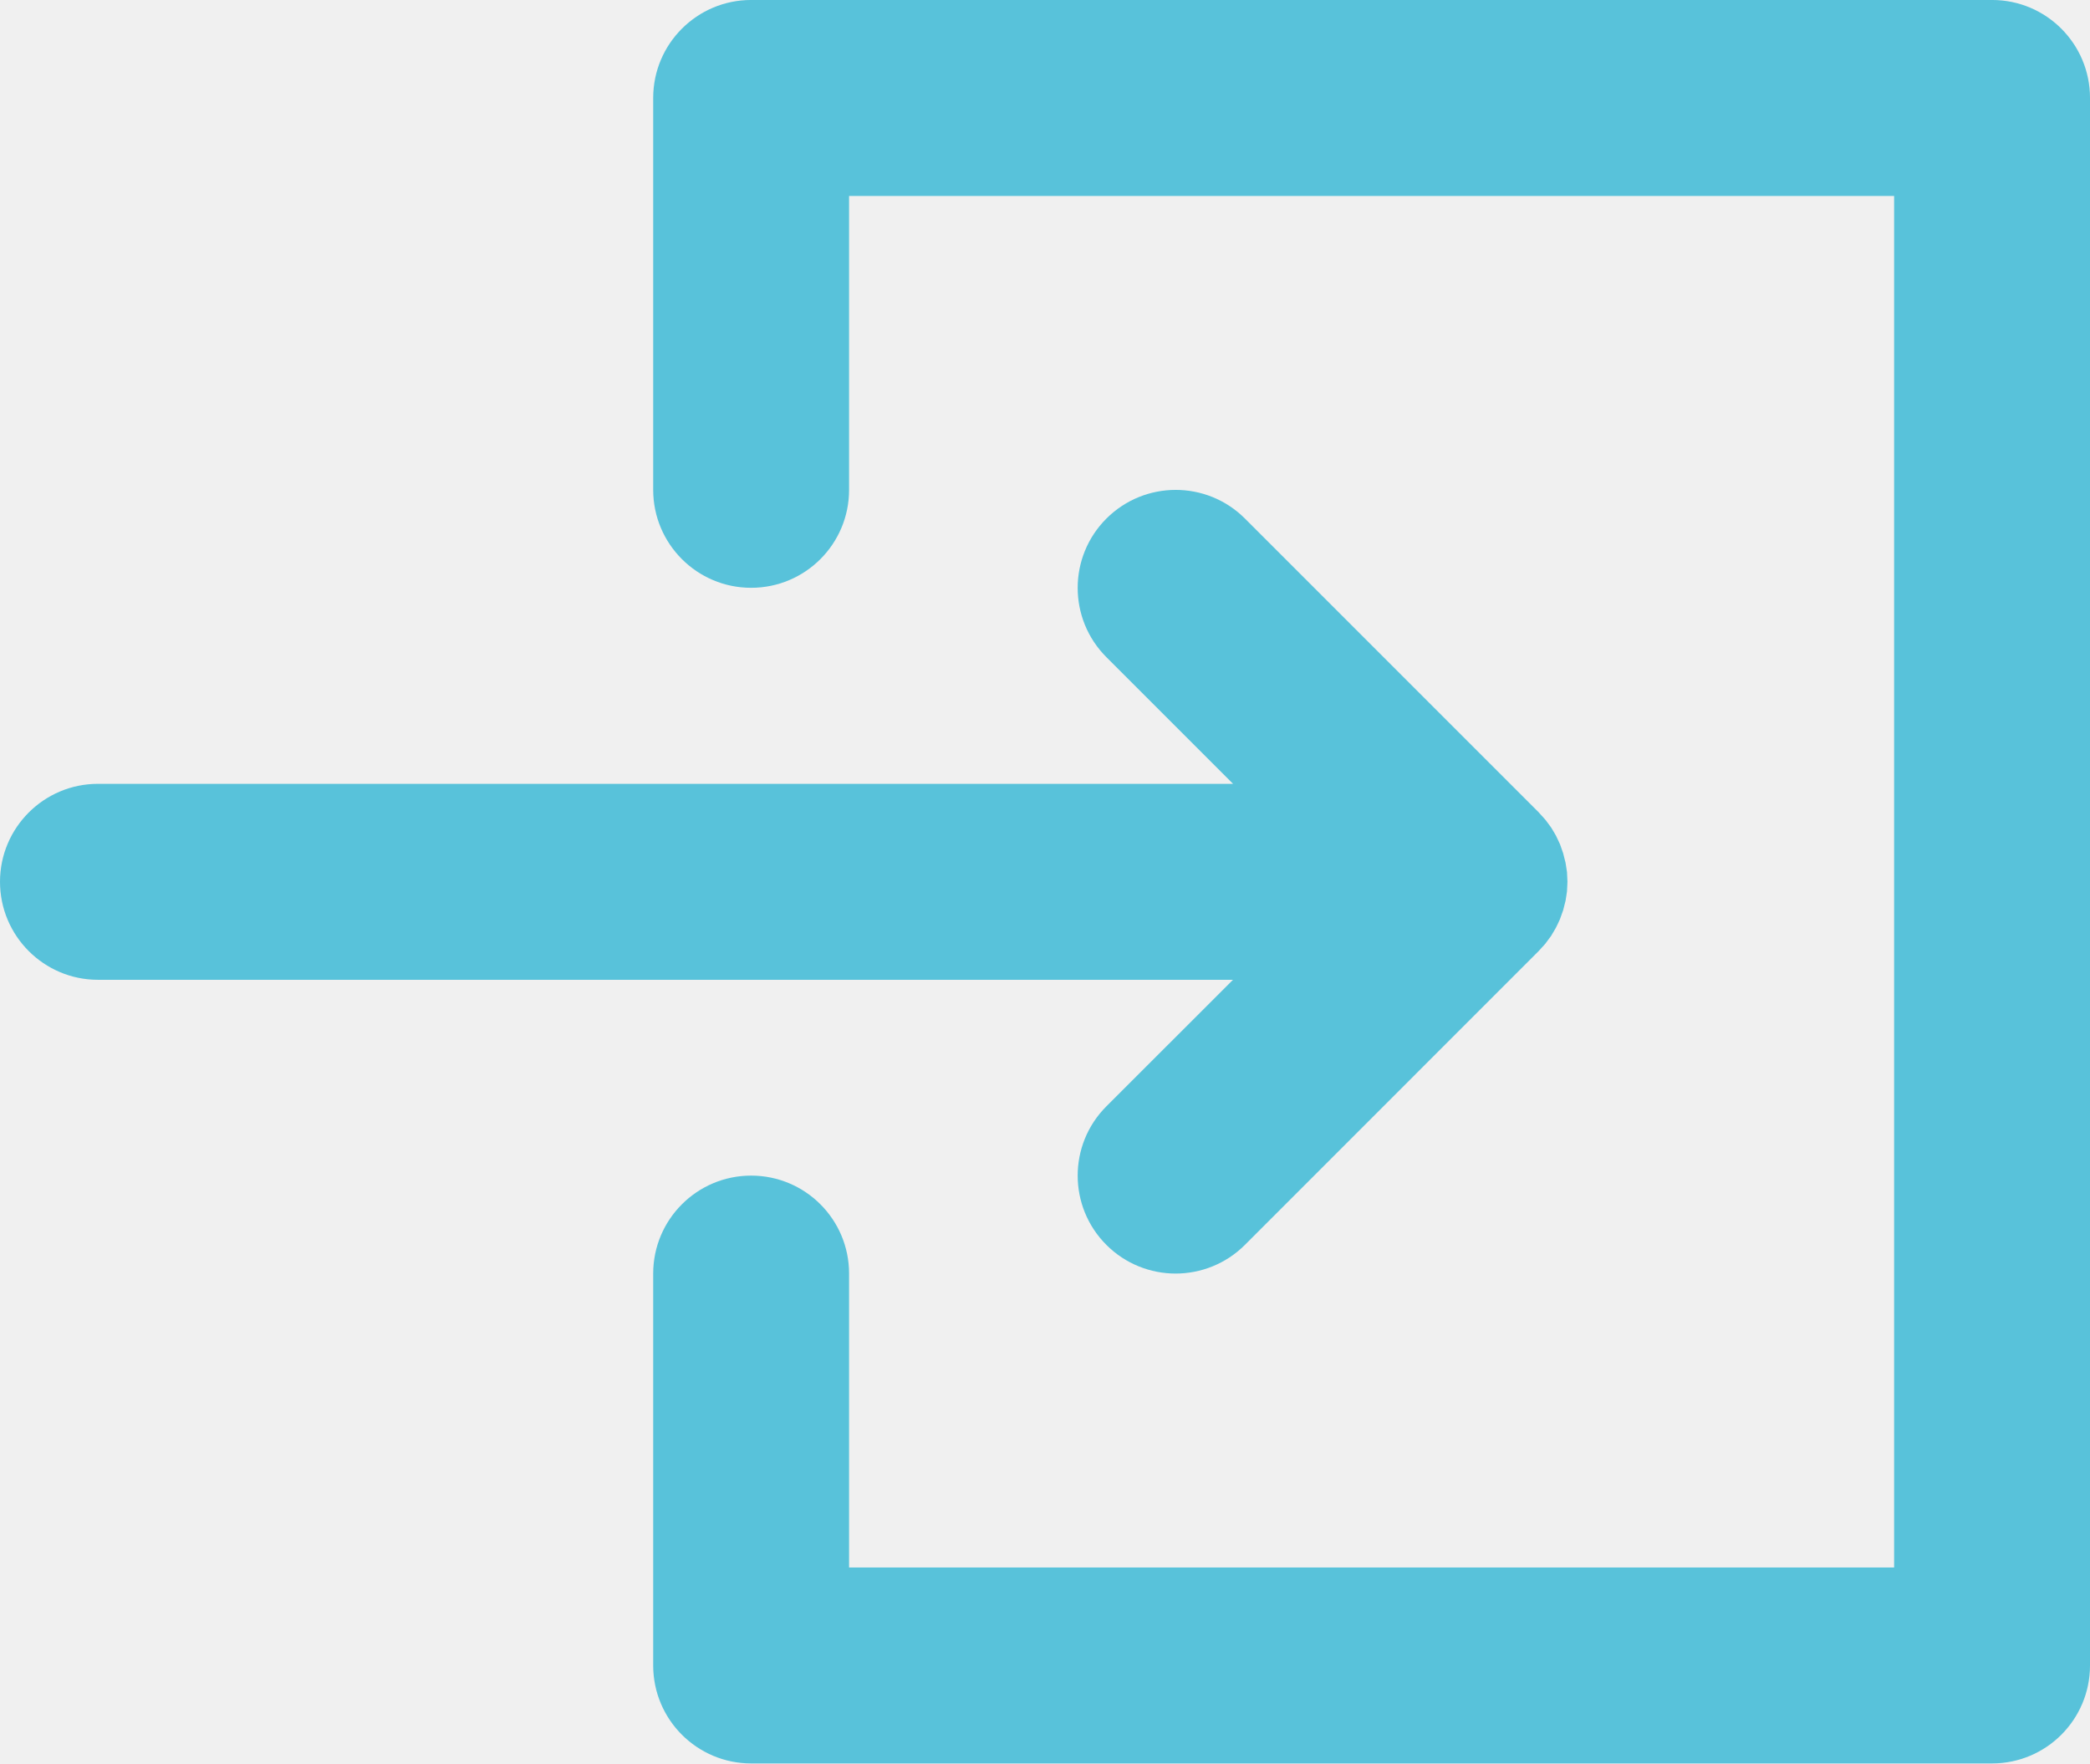
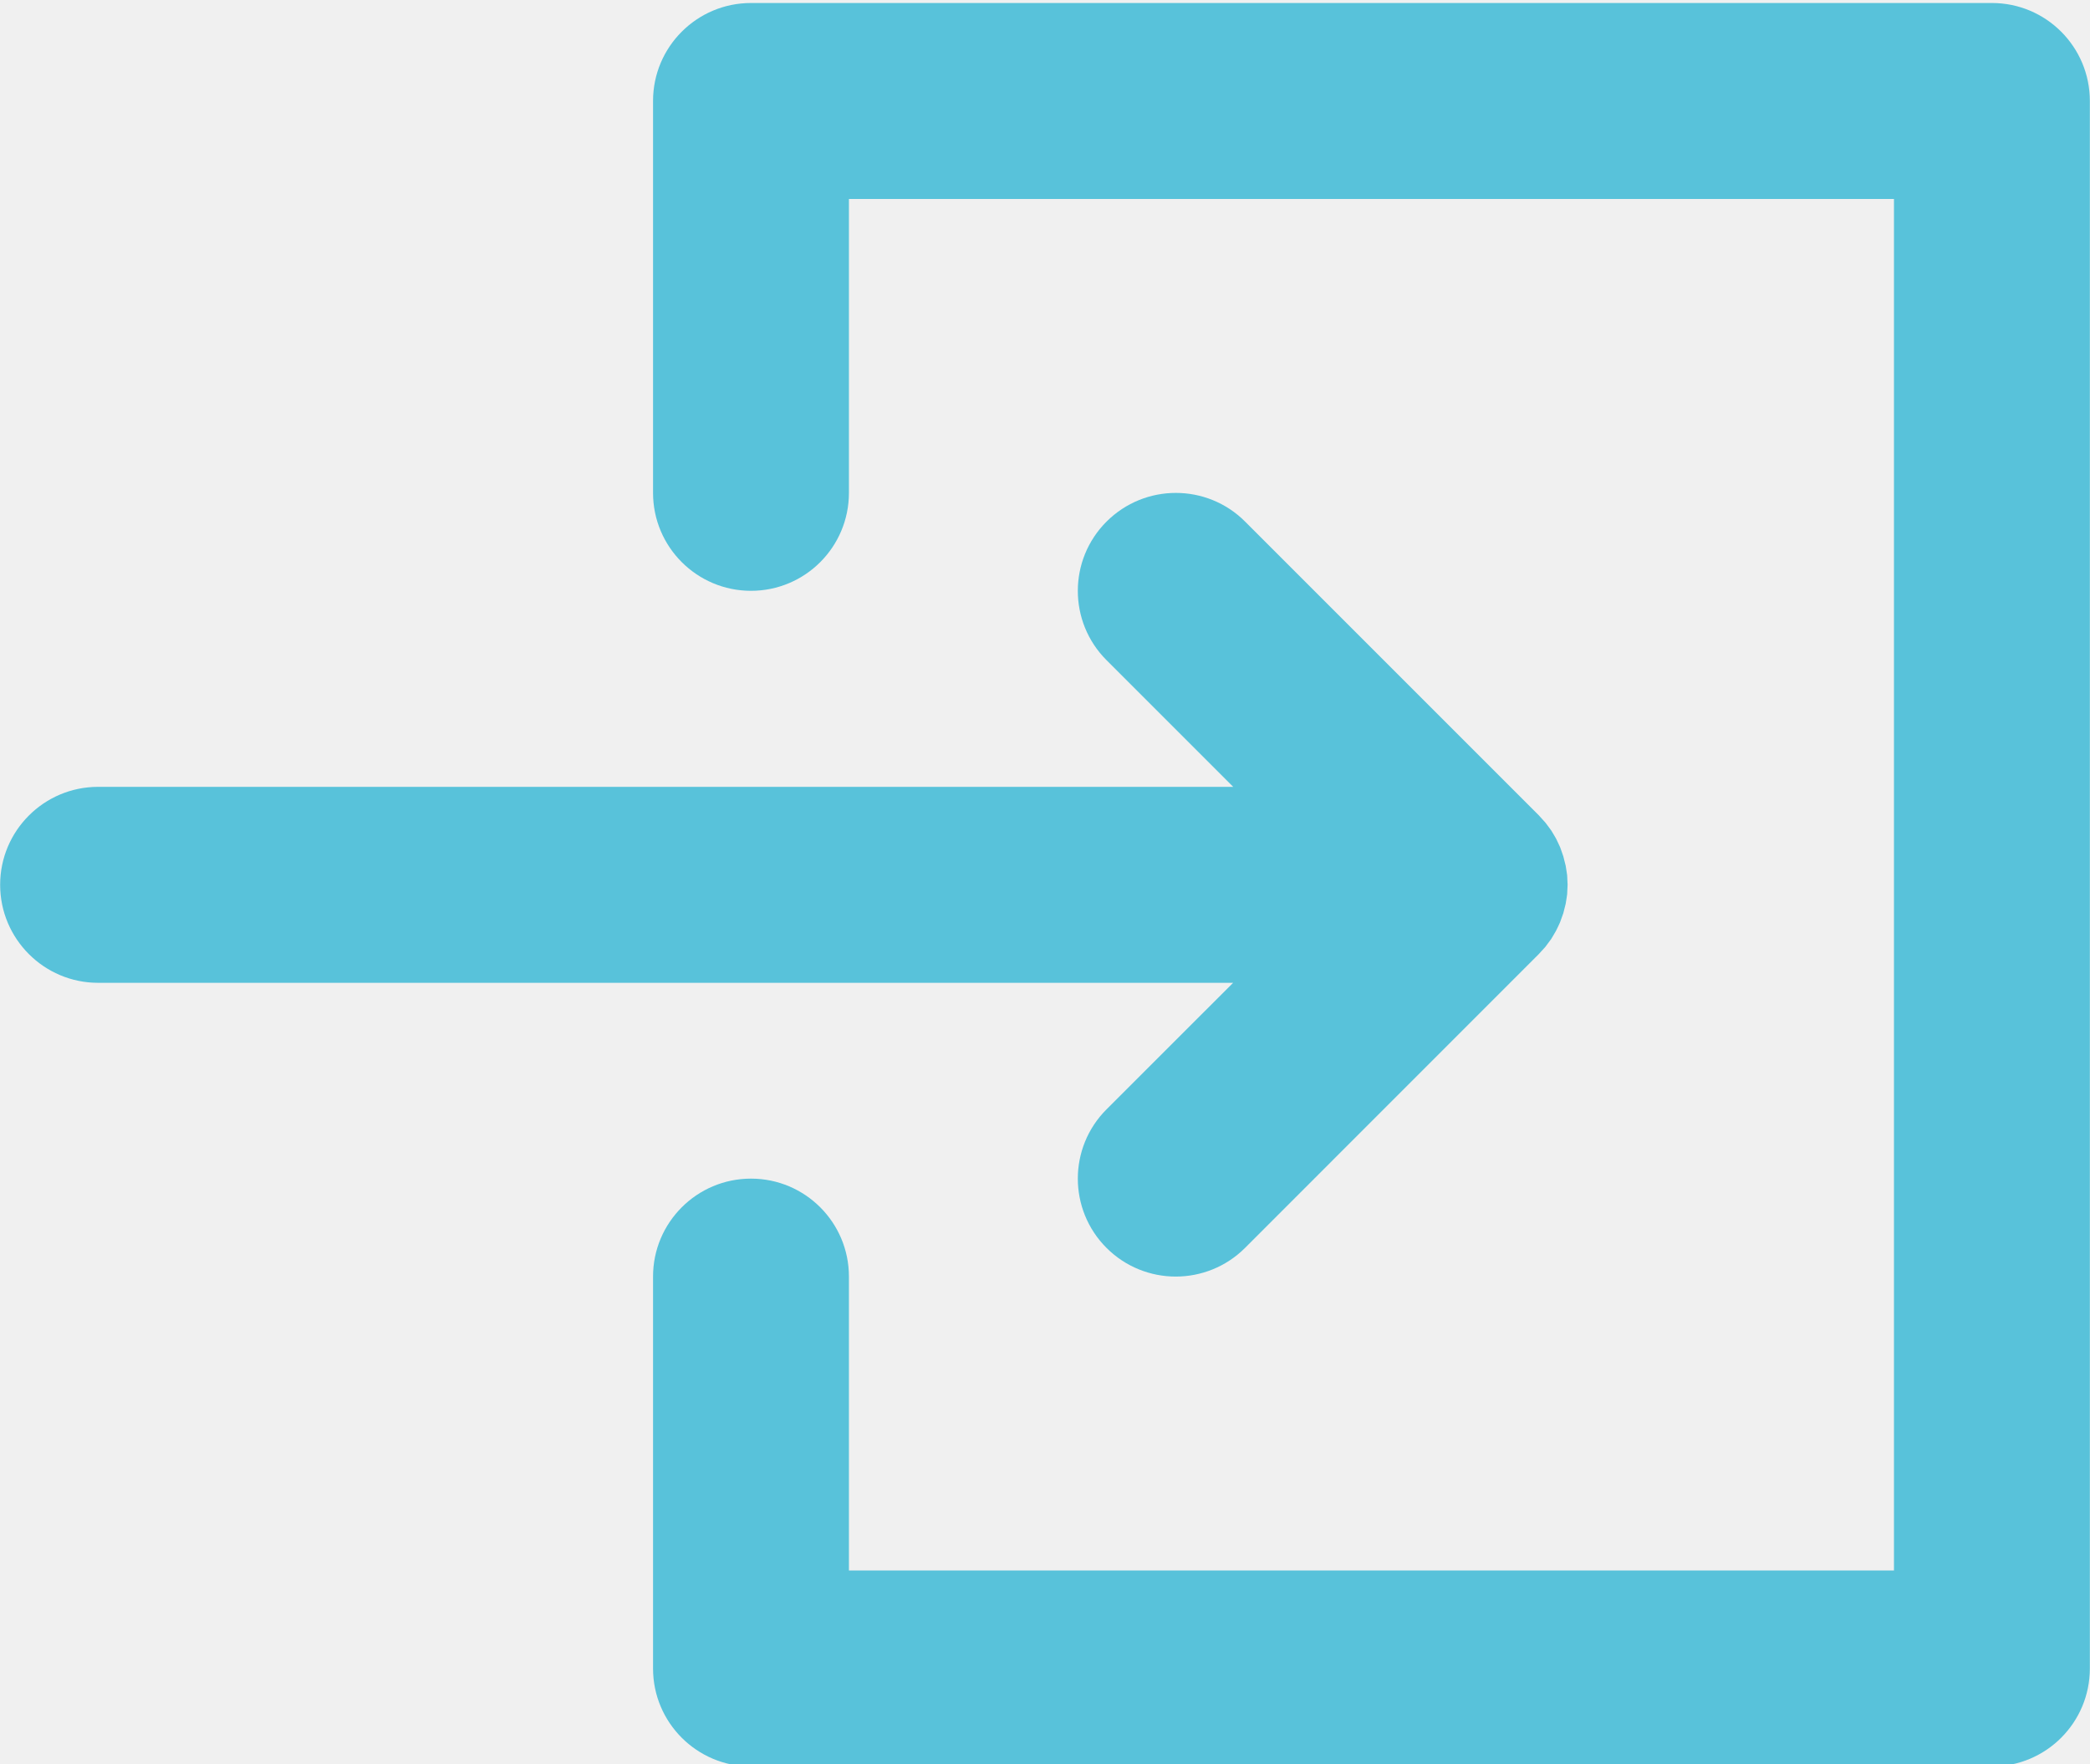
- <svg xmlns="http://www.w3.org/2000/svg" xmlns:xlink="http://www.w3.org/1999/xlink" version="1.1" id="Ebene_1" x="0px" y="0px" width="28.445" height="24" viewBox="0 0 28.445 24" enable-background="new 0 0 1280 6000" xml:space="preserve">
-   <defs id="defs5685" />
-   <text id="text4001" x="410" y="-5946.25">
-     <tspan x="410" y="-5946.25" font-size="14" id="tspan4003" style="font-size:14px;font-family:PTSans-Bold;fill:#ffffff">Fl</tspan>
-     <tspan x="421.228" y="-5946.25" font-size="14" id="tspan4005" style="font-size:14px;font-family:PTSans-Bold;fill:#ffffff">y </tspan>
-     <tspan x="430.481" y="-5946.25" font-size="14" id="tspan4007" style="font-size:14px;font-family:PTSans-Bold;fill:#ffffff">Tic</tspan>
-     <tspan x="448.262" y="-5946.25" font-size="14" id="tspan4009" style="font-size:14px;font-family:PTSans-Bold;fill:#ffffff">k</tspan>
-     <tspan x="454.981" y="-5946.25" font-size="14" id="tspan4011" style="font-size:14px;font-family:PTSans-Bold;fill:#ffffff">ets</tspan>
+ <svg xmlns="http://www.w3.org/2000/svg" xmlns:xlink="http://www.w3.org/1999/xlink" id="Ebene_1" enable-background="new 0 0 1280 6000" xml:space="preserve" height="24" viewBox="0 0 28.445 24" width="28.445" version="1.1" y="0px" x="0px">
+   <defs>
+     <rect id="SVGID_63_" y=".001" width="1280" x="0" height="6e3" />
+     <rect id="SVGID_181_" y=".001" width="1280" x="0" height="6e3" />
+   </defs>
+   <text id="text4001" y="-5946.25" x="410">
+     <g font-size="14px" font-family="PTSans-Bold" fill="#ffffff">
+       <tspan id="tspan4003" y="-5946.25" x="410">Fl</tspan>
+       <tspan id="tspan4005" y="-5946.25" x="421.228">y </tspan>
+       <tspan id="tspan4007" y="-5946.25" x="430.481">Tic</tspan>
+       <tspan id="tspan4009" y="-5946.25" x="448.262">k</tspan>
+       <tspan id="tspan4011" y="-5946.25" x="454.981">ets</tspan>
+     </g>
  </text>
-   <text font-size="14" id="text4013" style="font-size:14px;font-family:PTSans-Regular;fill:#ffffff" x="472.846" y="-5946.25" />
-   <text id="text4015" x="257.655" y="-12.557">
-     <tspan x="257.655" y="-12.557" font-size="14" letter-spacing="-1" id="tspan4017" style="font-size:14px;font-family:PTSans-Bold;letter-spacing:-1;fill:#ffffff">T</tspan>
-     <tspan x="264.137" y="-12.557" font-size="14" id="tspan4019" style="font-size:14px;font-family:PTSans-Bold;fill:#ffffff">ra</tspan>
-     <tspan x="275.995" y="-12.557" font-size="14" id="tspan4021" style="font-size:14px;font-family:PTSans-Bold;fill:#ffffff">v</tspan>
-     <tspan x="282.574" y="-12.557" font-size="14" id="tspan4023" style="font-size:14px;font-family:PTSans-Bold;fill:#ffffff">el budd</tspan>
-     <tspan x="327.472" y="-12.557" font-size="14" id="tspan4025" style="font-size:14px;font-family:PTSans-Bold;fill:#ffffff">y</tspan>
-     <tspan x="333.674" y="-12.557" font-size="14" id="tspan4027" style="font-size:14px;font-family:PTSans-Bold;fill:#ffffff" />
-     <tspan x="344.299" y="-12.557" font-size="14" id="tspan4029" style="font-size:14px;font-family:PTSans-Bold;fill:#ffffff" />
-     <tspan x="347.351" y="-12.557" font-size="14" letter-spacing="-1" id="tspan4031" style="font-size:14px;font-family:PTSans-Bold;letter-spacing:-1;fill:#ffffff">T</tspan>
-     <tspan x="353.833" y="-12.557" font-size="14" id="tspan4033" style="font-size:14px;font-family:PTSans-Bold;fill:#ffffff">ra</tspan>
-     <tspan x="365.691" y="-12.557" font-size="14" id="tspan4035" style="font-size:14px;font-family:PTSans-Bold;fill:#ffffff">v</tspan>
-     <tspan x="372.285" y="-12.557" font-size="14" id="tspan4037" style="font-size:14px;font-family:PTSans-Bold;fill:#ffffff">el organi</tspan>
-     <tspan x="425.33" y="-12.557" font-size="14" id="tspan4039" style="font-size:14px;font-family:PTSans-Bold;fill:#ffffff">z</tspan>
-     <tspan x="431.63" y="-12.557" font-size="14" id="tspan4041" style="font-size:14px;font-family:PTSans-Bold;fill:#ffffff">er   </tspan>
-     <tspan x="454.281" y="-12.557" font-size="14" id="tspan4043" style="font-size:14px;font-family:PTSans-Bold;fill:#ffffff" />
-     <tspan x="457.319" y="-12.557" font-size="14" letter-spacing="-1" id="tspan4045" style="font-size:14px;font-family:PTSans-Bold;letter-spacing:-1;fill:#ffffff">T</tspan>
-     <tspan x="463.815" y="-12.557" font-size="14" id="tspan4047" style="font-size:14px;font-family:PTSans-Bold;fill:#ffffff">ra</tspan>
-     <tspan x="475.673" y="-12.557" font-size="14" id="tspan4049" style="font-size:14px;font-family:PTSans-Bold;fill:#ffffff">v</tspan>
-     <tspan x="482.266" y="-12.557" font-size="14" id="tspan4051" style="font-size:14px;font-family:PTSans-Bold;fill:#ffffff">el map   </tspan>
-     <tspan x="533.435" y="-12.557" font-size="14" id="tspan4053" style="font-size:14px;font-family:PTSans-Bold;fill:#ffffff" />
-     <tspan x="536.473" y="-12.557" font-size="14" letter-spacing="-1" id="tspan4055" style="font-size:14px;font-family:PTSans-Bold;letter-spacing:-1;fill:#ffffff">T</tspan>
-     <tspan x="542.956" y="-12.557" font-size="14" id="tspan4057" style="font-size:14px;font-family:PTSans-Bold;fill:#ffffff">ra</tspan>
-     <tspan x="554.813" y="-12.557" font-size="14" id="tspan4059" style="font-size:14px;font-family:PTSans-Bold;fill:#ffffff">v</tspan>
-     <tspan x="561.407" y="-12.557" font-size="14" id="tspan4061" style="font-size:14px;font-family:PTSans-Bold;fill:#ffffff">el</tspan>
-     <tspan x="572.634" y="-12.557" font-size="14" id="tspan4063" style="font-size:14px;font-family:PTSans-Bold;fill:#ffffff" />
-     <tspan x="576.009" y="-12.557" font-size="14" id="tspan4065" style="font-size:14px;font-family:PTSans-Bold;fill:#ffffff">wiki</tspan>
+   <text id="text4013" font-size="14px" y="-5946.25" x="472.846" font-family="PTSans-Regular" fill="#ffffff" />
+   <text id="text4015" y="-12.557" x="257.655">
+     <g font-size="14px" font-family="PTSans-Bold" fill="#ffffff">
+       <tspan id="tspan4017" style="letter-spacing:-1" letter-spacing="-1" y="-12.557" x="257.655">T</tspan>
+       <tspan id="tspan4019" y="-12.557" x="264.137">ra</tspan>
+       <tspan id="tspan4021" y="-12.557" x="275.995">v</tspan>
+       <tspan id="tspan4023" y="-12.557" x="282.574">el budd</tspan>
+       <tspan id="tspan4025" y="-12.557" x="327.472">y</tspan>
+       <tspan id="tspan4027" y="-12.557" x="333.674" />
+       <tspan id="tspan4029" y="-12.557" x="344.299" />
+       <tspan id="tspan4031" style="letter-spacing:-1" letter-spacing="-1" y="-12.557" x="347.351">T</tspan>
+       <tspan id="tspan4033" y="-12.557" x="353.833">ra</tspan>
+       <tspan id="tspan4035" y="-12.557" x="365.691">v</tspan>
+       <tspan id="tspan4037" y="-12.557" x="372.285">el organi</tspan>
+       <tspan id="tspan4039" y="-12.557" x="425.33">z</tspan>
+       <tspan id="tspan4041" y="-12.557" x="431.63">er   </tspan>
+       <tspan id="tspan4043" y="-12.557" x="454.281" />
+       <tspan id="tspan4045" style="letter-spacing:-1" letter-spacing="-1" y="-12.557" x="457.319">T</tspan>
+       <tspan id="tspan4047" y="-12.557" x="463.815">ra</tspan>
+       <tspan id="tspan4049" y="-12.557" x="475.673">v</tspan>
+       <tspan id="tspan4051" y="-12.557" x="482.266">el map   </tspan>
+       <tspan id="tspan4053" y="-12.557" x="533.435" />
+       <tspan id="tspan4055" style="letter-spacing:-1" letter-spacing="-1" y="-12.557" x="536.473">T</tspan>
+       <tspan id="tspan4057" y="-12.557" x="542.956">ra</tspan>
+       <tspan id="tspan4059" y="-12.557" x="554.813">v</tspan>
+       <tspan id="tspan4061" y="-12.557" x="561.407">el</tspan>
+       <tspan id="tspan4063" y="-12.557" x="572.634" />
+       <tspan id="tspan4065" y="-12.557" x="576.009">wiki</tspan>
+     </g>
  </text>
-   <g id="g4067" transform="translate(0,-5976)">
-     <defs id="defs4069">
-       <rect id="SVGID_63_" y="0.001" width="1280" height="5999.999" x="0" />
-     </defs>
+   <g id="g4067" fill="#58c2da" transform="translate(0,-5976)">
    <clipPath id="SVGID_64_">
-       <use xlink:href="#SVGID_63_" overflow="visible" id="use4073" style="overflow:visible" x="0" y="0" width="100%" height="100%" />
+       <use id="use4073" xlink:href="#SVGID_63_" height="100%" width="100%" y="0" x="0" overflow="visible" />
    </clipPath>
-     <path clip-path="url(#SVGID_64_)" d="m 919.835,28.298 c -0.521,0.521 -0.521,1.365 0,1.886 0.26,0.26 0.602,0.39 0.942,0.39 0.34,0 0.683,-0.13 0.943,-0.39 l 3.999,-4 0.089,-0.098 0.034,-0.046 0.044,-0.059 0.034,-0.057 0.032,-0.055 0.029,-0.059 0.027,-0.059 0.021,-0.059 0.023,-0.064 0.015,-0.06 0.017,-0.067 0.011,-0.069 0.009,-0.06 0.006,-0.129 0,-0.002 0,-0.001 -0.006,-0.129 -0.009,-0.059 -0.011,-0.07 -0.017,-0.067 -0.015,-0.06 -0.022,-0.063 -0.021,-0.06 -0.027,-0.058 -0.029,-0.061 -0.031,-0.053 -0.035,-0.058 -0.042,-0.057 -0.036,-0.048 -0.084,-0.093 -0.004,-0.005 -4,-4 c -0.521,-0.521 -1.365,-0.52 -1.886,0 -0.521,0.521 -0.521,1.365 0,1.886 l 1.724,1.724 -15.449,0 c -0.735,0 -1.333,0.597 -1.333,1.333 0,0.736 0.598,1.334 1.333,1.334 l 15.448,0 -1.723,1.722 z" id="path4081" style="fill:#58c2da" transform="translate(-904.777,5962.759)" />
-     <path clip-path="url(#SVGID_64_)" d="m 931.889,13.241 -16.889,0 c -0.736,0 -1.333,0.597 -1.333,1.333 l 0,5.334 c 0,0.736 0.597,1.333 1.333,1.333 0.737,0 1.333,-0.597 1.333,-1.333 l 0,-4 14.223,0 0,18.666 -14.223,0 0,-4 c 0,-0.736 -0.596,-1.333 -1.333,-1.333 -0.736,0 -1.333,0.597 -1.333,1.333 l 0,5.334 c 0,0.736 0.597,1.333 1.333,1.333 l 16.889,0 c 0.737,0 1.333,-0.597 1.333,-1.333 l 0,-21.334 c 0,-0.736 -0.596,-1.333 -1.333,-1.333" id="path4083" style="fill:#58c2da" transform="translate(-904.777,5962.759)" />
+     <path id="path4081" d="m919.84 28.298c-0.521 0.521-0.521 1.365 0 1.886 0.26 0.26 0.602 0.39 0.942 0.39s0.683-0.13 0.943-0.39l3.999-4 0.089-0.098 0.034-0.046 0.044-0.059 0.034-0.057 0.032-0.055 0.029-0.059 0.027-0.059 0.021-0.059 0.023-0.064 0.015-0.06 0.017-0.067 0.011-0.069 0.009-0.06 0.006-0.129v-0.002-0.001l-0.006-0.129-0.009-0.059-0.011-0.07-0.017-0.067-0.015-0.06-0.022-0.063-0.021-0.06-0.027-0.058-0.029-0.061-0.031-0.053-0.035-0.058-0.042-0.057-0.036-0.048-0.084-0.093-0.004-0.005-4-4c-0.521-0.521-1.365-0.52-1.886 0-0.521 0.521-0.521 1.365 0 1.886l1.724 1.724h-15.449c-0.735 0-1.333 0.597-1.333 1.333s0.598 1.334 1.333 1.334h15.448l-1.723 1.722z" clip-path="url(#SVGID_64_)" transform="translate(-904.78 5962.8)" />
+     <path id="path4083" d="m931.89 13.241h-16.889c-0.736 0-1.333 0.597-1.333 1.333v5.334c0 0.736 0.597 1.333 1.333 1.333 0.737 0 1.333-0.597 1.333-1.333v-4h14.223v18.666h-14.223v-4c0-0.736-0.596-1.333-1.333-1.333-0.736 0-1.333 0.597-1.333 1.333v5.334c0 0.736 0.597 1.333 1.333 1.333h16.889c0.737 0 1.333-0.597 1.333-1.333v-21.334c0-0.736-0.596-1.333-1.333-1.333" clip-path="url(#SVGID_64_)" transform="translate(-904.78 5962.8)" />
  </g>
-   <text id="text4921" x="170" y="-5691.391">
-     <tspan x="170" y="-5691.391" font-size="42" id="tspan4923" style="font-size:42px;font-family:Lato-Bold;fill:#ffffff">t</tspan>
-     <tspan x="186.254" y="-5691.391" font-size="42" id="tspan4925" style="font-size:42px;font-family:Lato-Bold;fill:#ffffff">r</tspan>
-     <tspan x="202.822" y="-5691.391" font-size="42" id="tspan4927" style="font-size:42px;font-family:Lato-Bold;fill:#ffffff">a</tspan>
-     <tspan x="224.053" y="-5691.391" font-size="42" id="tspan4929" style="font-size:42px;font-family:Lato-Bold;fill:#ffffff">v</tspan>
-     <tspan x="245.788" y="-5691.391" font-size="42" id="tspan4931" style="font-size:42px;font-family:Lato-Bold;fill:#ffffff">el the world</tspan>
+   <text id="text4921" y="-5691.391" x="170">
+     <g font-size="42px" font-family="Lato-Bold" fill="#ffffff">
+       <tspan id="tspan4923" y="-5691.391" x="170">t</tspan>
+       <tspan id="tspan4925" y="-5691.391" x="186.254">r</tspan>
+       <tspan id="tspan4927" y="-5691.391" x="202.822">a</tspan>
+       <tspan id="tspan4929" y="-5691.391" x="224.053">v</tspan>
+       <tspan id="tspan4931" y="-5691.391" x="245.788">el the world</tspan>
+     </g>
  </text>
  <g id="g4933" transform="translate(0,-5976)">
-     <defs id="defs4935">
-       <rect id="SVGID_181_" y="0.001" width="1280" height="5999.999" x="0" />
-     </defs>
    <clipPath id="SVGID_182_">
-       <use xlink:href="#SVGID_181_" overflow="visible" id="use4939" style="overflow:visible" x="0" y="0" width="100%" height="100%" />
+       <use id="use4939" xlink:href="#SVGID_181_" height="100%" width="100%" y="0" x="0" overflow="visible" />
    </clipPath>
-     <path clip-path="url(#SVGID_182_)" d="m 173,318 c 0,0 -3,0 -3,3 l 0,34 c 0,0 0,3 3,3 l 112,0 c 0,0 3,0 3,-3 l 0,-34 c 0,0 0,-3 -3,-3 l -112,0 z" id="path4941" style="fill:#ffffff" />
+     <path id="path4941" fill="#fff" d="m173 318s-3 0-3 3v34s0 3 3 3h112s3 0 3-3v-34s0-3-3-3h-112z" clip-path="url(#SVGID_182_)" />
  </g>
</svg>
